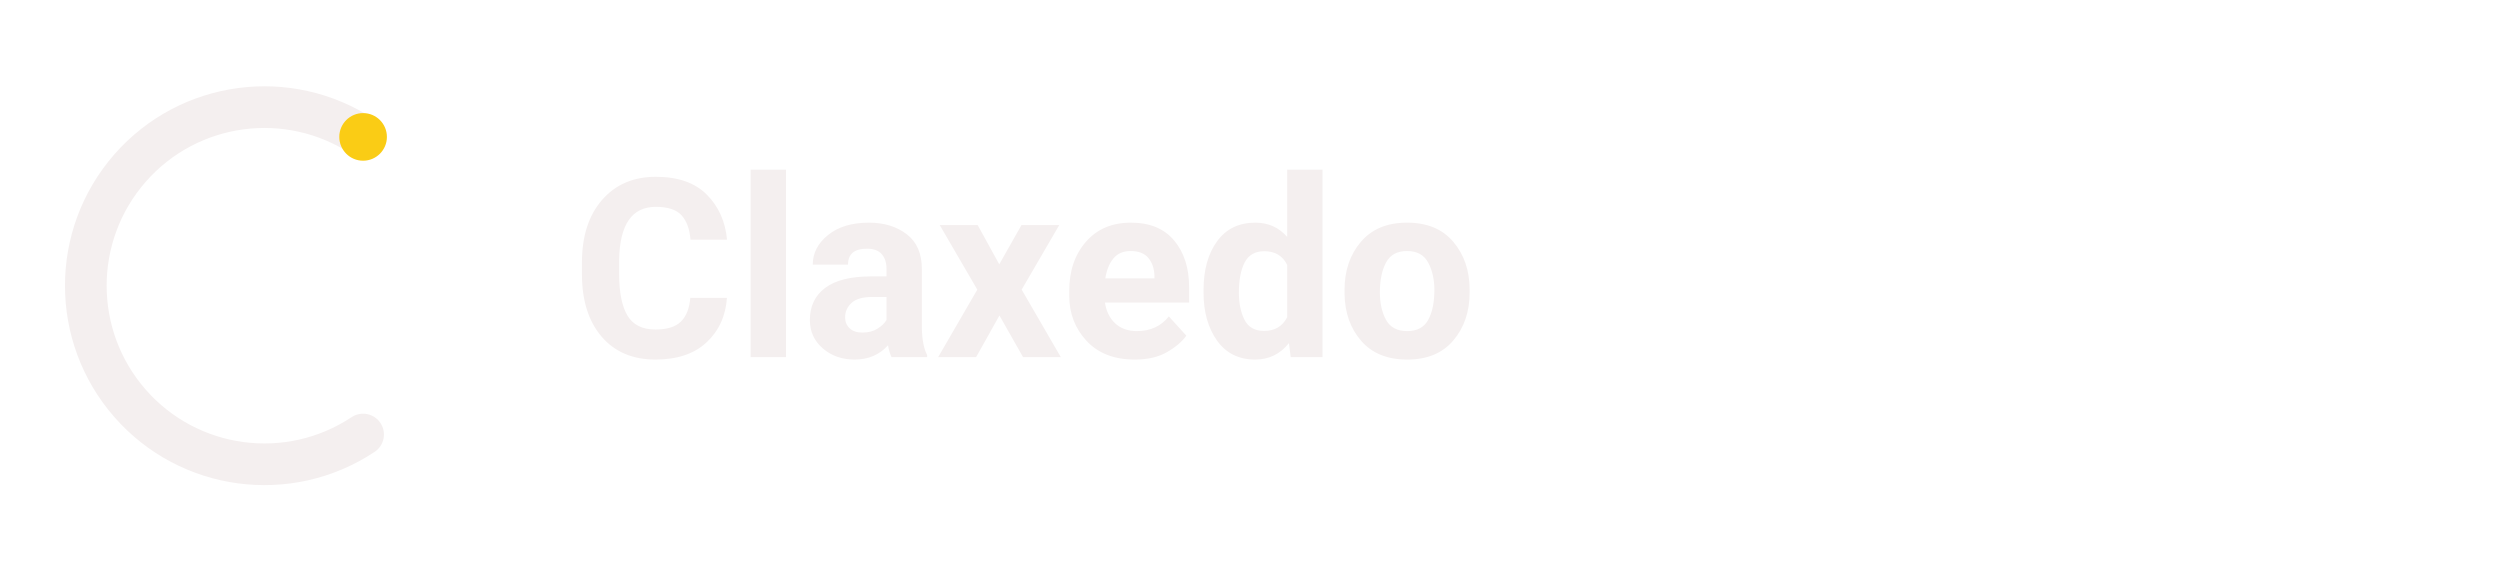
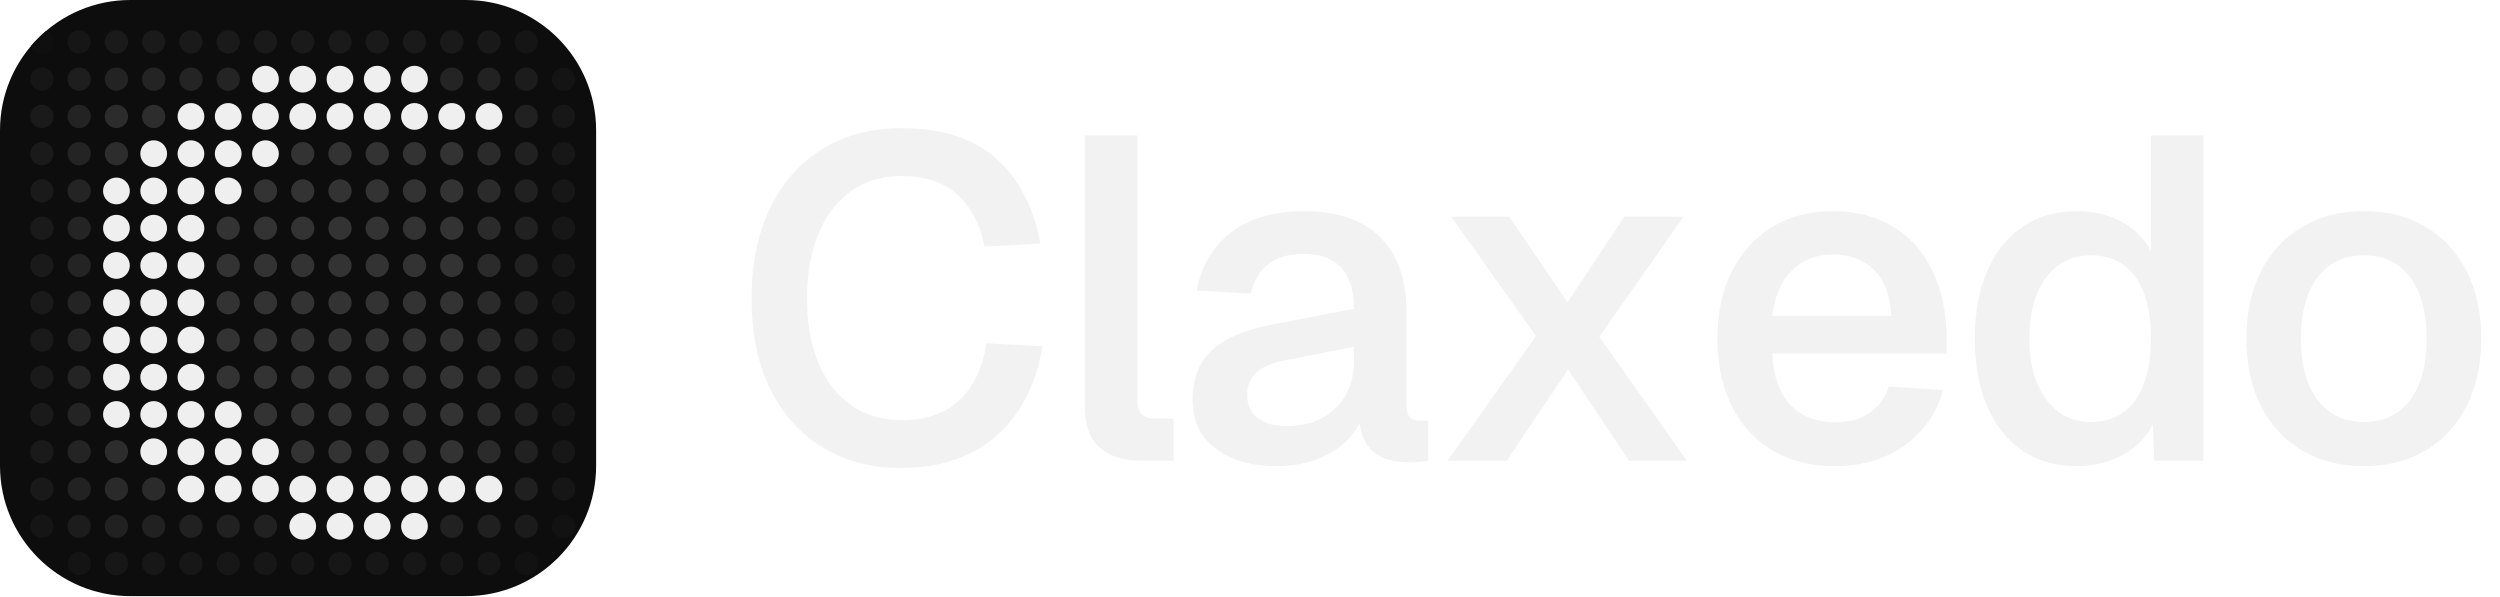
- <svg xmlns="http://www.w3.org/2000/svg" viewBox="0 0 420 96" fill="none">
-   <g transform="translate(48 48)" stroke-linecap="round">
-     <path d="M 13,-25 A 30,30 0 1 0 13,25" stroke="#f4efef" stroke-width="7" fill="none" />
-     <circle cx="13" cy="-25" r="4" fill="#facc15" />
+ <svg xmlns="http://www.w3.org/2000/svg" viewBox="0 0 738.1 176" width="738.1" height="176" role="img" aria-label="Claxedo">
+   <svg x="0" y="0" width="176" height="176" viewBox="0 0 512 512" overflow="visible">
+     <defs>
+       <clipPath id="clkd">
+         <rect width="512" height="512" rx="112" />
+       </clipPath>
+     </defs>
+     <rect width="512" height="512" rx="112" fill="#0d0d0d" />
+     <g clip-path="url(#clkd)">
+       <circle cx="36" cy="36" r="10" fill="#0f0f0f" />
+       <circle cx="68" cy="36" r="10" fill="#161616" />
+       <circle cx="100" cy="36" r="10" fill="#1a1a1a" />
+       <circle cx="132" cy="36" r="10" fill="#1a1a1a" />
+       <circle cx="164" cy="36" r="10" fill="#1a1a1a" />
+       <circle cx="196" cy="36" r="10" fill="#1a1a1a" />
+       <circle cx="228" cy="36" r="10" fill="#1a1a1a" />
+       <circle cx="260" cy="36" r="10" fill="#1a1a1a" />
+       <circle cx="292" cy="36" r="10" fill="#1a1a1a" />
+       <circle cx="324" cy="36" r="10" fill="#1a1a1a" />
+       <circle cx="356" cy="36" r="10" fill="#1a1a1a" />
+       <circle cx="388" cy="36" r="10" fill="#1a1a1a" />
+       <circle cx="420" cy="36" r="10" fill="#191919" />
+       <circle cx="452" cy="36" r="10" fill="#151515" />
+       <circle cx="36" cy="68" r="10" fill="#161616" />
+       <circle cx="68" cy="68" r="10" fill="#1e1e1e" />
+       <circle cx="100" cy="68" r="10" fill="#232323" />
+       <circle cx="132" cy="68" r="10" fill="#242424" />
+       <circle cx="164" cy="68" r="10" fill="#242424" />
+       <circle cx="196" cy="68" r="10" fill="#242424" />
+       <circle cx="388" cy="68" r="10" fill="#242424" />
+       <circle cx="420" cy="68" r="10" fill="#222222" />
+       <circle cx="452" cy="68" r="10" fill="#1c1c1c" />
+       <circle cx="484" cy="68" r="10" fill="#141414" />
+       <circle cx="36" cy="100" r="10" fill="#1a1a1a" />
+       <circle cx="68" cy="100" r="10" fill="#232323" />
+       <circle cx="100" cy="100" r="10" fill="#2c2c2c" />
+       <circle cx="132" cy="100" r="10" fill="#2d2d2d" />
+       <circle cx="452" cy="100" r="10" fill="#212121" />
+       <circle cx="484" cy="100" r="10" fill="#171717" />
+       <circle cx="36" cy="132" r="10" fill="#1a1a1a" />
+       <circle cx="68" cy="132" r="10" fill="#242424" />
+       <circle cx="100" cy="132" r="10" fill="#2d2d2d" />
+       <circle cx="260" cy="132" r="10" fill="#333333" />
+       <circle cx="292" cy="132" r="10" fill="#333333" />
+       <circle cx="324" cy="132" r="10" fill="#333333" />
+       <circle cx="356" cy="132" r="10" fill="#333333" />
+       <circle cx="388" cy="132" r="10" fill="#333333" />
+       <circle cx="420" cy="132" r="10" fill="#2b2b2b" />
+       <circle cx="452" cy="132" r="10" fill="#212121" />
+       <circle cx="484" cy="132" r="10" fill="#171717" />
+       <circle cx="36" cy="164" r="10" fill="#1a1a1a" />
+       <circle cx="68" cy="164" r="10" fill="#242424" />
+       <circle cx="228" cy="164" r="10" fill="#333333" />
+       <circle cx="260" cy="164" r="10" fill="#333333" />
+       <circle cx="292" cy="164" r="10" fill="#333333" />
+       <circle cx="324" cy="164" r="10" fill="#333333" />
+       <circle cx="356" cy="164" r="10" fill="#333333" />
+       <circle cx="388" cy="164" r="10" fill="#333333" />
+       <circle cx="420" cy="164" r="10" fill="#2b2b2b" />
+       <circle cx="452" cy="164" r="10" fill="#212121" />
+       <circle cx="484" cy="164" r="10" fill="#171717" />
+       <circle cx="36" cy="196" r="10" fill="#1a1a1a" />
+       <circle cx="68" cy="196" r="10" fill="#242424" />
+       <circle cx="196" cy="196" r="10" fill="#333333" />
+       <circle cx="228" cy="196" r="10" fill="#333333" />
+       <circle cx="260" cy="196" r="10" fill="#333333" />
+       <circle cx="292" cy="196" r="10" fill="#333333" />
+       <circle cx="324" cy="196" r="10" fill="#333333" />
+       <circle cx="356" cy="196" r="10" fill="#333333" />
+       <circle cx="388" cy="196" r="10" fill="#333333" />
+       <circle cx="420" cy="196" r="10" fill="#2b2b2b" />
+       <circle cx="452" cy="196" r="10" fill="#212121" />
+       <circle cx="484" cy="196" r="10" fill="#171717" />
+       <circle cx="36" cy="228" r="10" fill="#1a1a1a" />
+       <circle cx="68" cy="228" r="10" fill="#242424" />
+       <circle cx="196" cy="228" r="10" fill="#333333" />
+       <circle cx="228" cy="228" r="10" fill="#333333" />
+       <circle cx="260" cy="228" r="10" fill="#333333" />
+       <circle cx="292" cy="228" r="10" fill="#333333" />
+       <circle cx="324" cy="228" r="10" fill="#333333" />
+       <circle cx="356" cy="228" r="10" fill="#333333" />
+       <circle cx="388" cy="228" r="10" fill="#333333" />
+       <circle cx="420" cy="228" r="10" fill="#2b2b2b" />
+       <circle cx="452" cy="228" r="10" fill="#212121" />
+       <circle cx="484" cy="228" r="10" fill="#171717" />
+       <circle cx="36" cy="260" r="10" fill="#1a1a1a" />
+       <circle cx="68" cy="260" r="10" fill="#242424" />
+       <circle cx="196" cy="260" r="10" fill="#333333" />
+       <circle cx="228" cy="260" r="10" fill="#333333" />
+       <circle cx="260" cy="260" r="10" fill="#333333" />
+       <circle cx="292" cy="260" r="10" fill="#333333" />
+       <circle cx="324" cy="260" r="10" fill="#333333" />
+       <circle cx="356" cy="260" r="10" fill="#333333" />
+       <circle cx="388" cy="260" r="10" fill="#333333" />
+       <circle cx="420" cy="260" r="10" fill="#2b2b2b" />
+       <circle cx="452" cy="260" r="10" fill="#212121" />
+       <circle cx="484" cy="260" r="10" fill="#171717" />
+       <circle cx="36" cy="292" r="10" fill="#1a1a1a" />
+       <circle cx="68" cy="292" r="10" fill="#242424" />
+       <circle cx="196" cy="292" r="10" fill="#333333" />
+       <circle cx="228" cy="292" r="10" fill="#333333" />
+       <circle cx="260" cy="292" r="10" fill="#333333" />
+       <circle cx="292" cy="292" r="10" fill="#333333" />
+       <circle cx="324" cy="292" r="10" fill="#333333" />
+       <circle cx="356" cy="292" r="10" fill="#333333" />
+       <circle cx="388" cy="292" r="10" fill="#333333" />
+       <circle cx="420" cy="292" r="10" fill="#2b2b2b" />
+       <circle cx="452" cy="292" r="10" fill="#212121" />
+       <circle cx="484" cy="292" r="10" fill="#171717" />
+       <circle cx="36" cy="324" r="10" fill="#1a1a1a" />
+       <circle cx="68" cy="324" r="10" fill="#242424" />
+       <circle cx="196" cy="324" r="10" fill="#333333" />
+       <circle cx="228" cy="324" r="10" fill="#333333" />
+       <circle cx="260" cy="324" r="10" fill="#333333" />
+       <circle cx="292" cy="324" r="10" fill="#333333" />
+       <circle cx="324" cy="324" r="10" fill="#333333" />
+       <circle cx="356" cy="324" r="10" fill="#333333" />
+       <circle cx="388" cy="324" r="10" fill="#333333" />
+       <circle cx="420" cy="324" r="10" fill="#2b2b2b" />
+       <circle cx="452" cy="324" r="10" fill="#212121" />
+       <circle cx="484" cy="324" r="10" fill="#171717" />
+       <circle cx="36" cy="356" r="10" fill="#1a1a1a" />
+       <circle cx="68" cy="356" r="10" fill="#242424" />
+       <circle cx="228" cy="356" r="10" fill="#333333" />
+       <circle cx="260" cy="356" r="10" fill="#333333" />
+       <circle cx="292" cy="356" r="10" fill="#333333" />
+       <circle cx="324" cy="356" r="10" fill="#333333" />
+       <circle cx="356" cy="356" r="10" fill="#333333" />
+       <circle cx="388" cy="356" r="10" fill="#333333" />
+       <circle cx="420" cy="356" r="10" fill="#2b2b2b" />
+       <circle cx="452" cy="356" r="10" fill="#212121" />
+       <circle cx="484" cy="356" r="10" fill="#171717" />
+       <circle cx="36" cy="388" r="10" fill="#1a1a1a" />
+       <circle cx="68" cy="388" r="10" fill="#242424" />
+       <circle cx="100" cy="388" r="10" fill="#2d2d2d" />
+       <circle cx="260" cy="388" r="10" fill="#333333" />
+       <circle cx="292" cy="388" r="10" fill="#333333" />
+       <circle cx="324" cy="388" r="10" fill="#333333" />
+       <circle cx="356" cy="388" r="10" fill="#333333" />
+       <circle cx="388" cy="388" r="10" fill="#333333" />
+       <circle cx="420" cy="388" r="10" fill="#2b2b2b" />
+       <circle cx="452" cy="388" r="10" fill="#212121" />
+       <circle cx="484" cy="388" r="10" fill="#171717" />
+       <circle cx="36" cy="420" r="10" fill="#191919" />
+       <circle cx="68" cy="420" r="10" fill="#222222" />
+       <circle cx="100" cy="420" r="10" fill="#2a2a2a" />
+       <circle cx="132" cy="420" r="10" fill="#2b2b2b" />
+       <circle cx="452" cy="420" r="10" fill="#202020" />
+       <circle cx="484" cy="420" r="10" fill="#161616" />
+       <circle cx="36" cy="452" r="10" fill="#151515" />
+       <circle cx="68" cy="452" r="10" fill="#1c1c1c" />
+       <circle cx="100" cy="452" r="10" fill="#212121" />
+       <circle cx="132" cy="452" r="10" fill="#212121" />
+       <circle cx="164" cy="452" r="10" fill="#212121" />
+       <circle cx="196" cy="452" r="10" fill="#212121" />
+       <circle cx="228" cy="452" r="10" fill="#212121" />
+       <circle cx="388" cy="452" r="10" fill="#212121" />
+       <circle cx="420" cy="452" r="10" fill="#202020" />
+       <circle cx="452" cy="452" r="10" fill="#1b1b1b" />
+       <circle cx="484" cy="452" r="10" fill="#121212" />
+       <circle cx="68" cy="484" r="10" fill="#141414" />
+       <circle cx="100" cy="484" r="10" fill="#171717" />
+       <circle cx="132" cy="484" r="10" fill="#171717" />
+       <circle cx="164" cy="484" r="10" fill="#171717" />
+       <circle cx="196" cy="484" r="10" fill="#171717" />
+       <circle cx="228" cy="484" r="10" fill="#171717" />
+       <circle cx="260" cy="484" r="10" fill="#171717" />
+       <circle cx="292" cy="484" r="10" fill="#171717" />
+       <circle cx="324" cy="484" r="10" fill="#171717" />
+       <circle cx="356" cy="484" r="10" fill="#171717" />
+       <circle cx="388" cy="484" r="10" fill="#171717" />
+       <circle cx="420" cy="484" r="10" fill="#161616" />
+       <circle cx="452" cy="484" r="10" fill="#121212" />
+     </g>
+     <circle cx="228" cy="68" r="11.5" fill="#efefef" />
+     <circle cx="260" cy="68" r="11.5" fill="#efefef" />
+     <circle cx="292" cy="68" r="11.5" fill="#efefef" />
+     <circle cx="324" cy="68" r="11.5" fill="#efefef" />
+     <circle cx="356" cy="68" r="11.5" fill="#efefef" />
+     <circle cx="164" cy="100" r="11.5" fill="#efefef" />
+     <circle cx="196" cy="100" r="11.5" fill="#efefef" />
+     <circle cx="228" cy="100" r="11.5" fill="#efefef" />
+     <circle cx="260" cy="100" r="11.5" fill="#efefef" />
+     <circle cx="292" cy="100" r="11.5" fill="#efefef" />
+     <circle cx="324" cy="100" r="11.5" fill="#efefef" />
+     <circle cx="356" cy="100" r="11.5" fill="#efefef" />
+     <circle cx="388" cy="100" r="11.5" fill="#efefef" />
+     <circle cx="420" cy="100" r="11.5" fill="#efefef" />
+     <circle cx="132" cy="132" r="11.5" fill="#efefef" />
+     <circle cx="164" cy="132" r="11.5" fill="#efefef" />
+     <circle cx="196" cy="132" r="11.5" fill="#efefef" />
+     <circle cx="228" cy="132" r="11.5" fill="#efefef" />
+     <circle cx="100" cy="164" r="11.5" fill="#efefef" />
+     <circle cx="132" cy="164" r="11.5" fill="#efefef" />
+     <circle cx="164" cy="164" r="11.5" fill="#efefef" />
+     <circle cx="196" cy="164" r="11.5" fill="#efefef" />
+     <circle cx="100" cy="196" r="11.5" fill="#efefef" />
+     <circle cx="132" cy="196" r="11.5" fill="#efefef" />
+     <circle cx="164" cy="196" r="11.5" fill="#efefef" />
+     <circle cx="100" cy="228" r="11.5" fill="#efefef" />
+     <circle cx="132" cy="228" r="11.5" fill="#efefef" />
+     <circle cx="164" cy="228" r="11.5" fill="#efefef" />
+     <circle cx="100" cy="260" r="11.5" fill="#efefef" />
+     <circle cx="132" cy="260" r="11.5" fill="#efefef" />
+     <circle cx="164" cy="260" r="11.5" fill="#efefef" />
+     <circle cx="100" cy="292" r="11.5" fill="#efefef" />
+     <circle cx="132" cy="292" r="11.5" fill="#efefef" />
+     <circle cx="164" cy="292" r="11.5" fill="#efefef" />
+     <circle cx="100" cy="324" r="11.5" fill="#efefef" />
+     <circle cx="132" cy="324" r="11.5" fill="#efefef" />
+     <circle cx="164" cy="324" r="11.5" fill="#efefef" />
+     <circle cx="100" cy="356" r="11.5" fill="#efefef" />
+     <circle cx="132" cy="356" r="11.5" fill="#efefef" />
+     <circle cx="164" cy="356" r="11.5" fill="#efefef" />
+     <circle cx="196" cy="356" r="11.5" fill="#efefef" />
+     <circle cx="132" cy="388" r="11.5" fill="#efefef" />
+     <circle cx="164" cy="388" r="11.5" fill="#efefef" />
+     <circle cx="196" cy="388" r="11.5" fill="#efefef" />
+     <circle cx="228" cy="388" r="11.5" fill="#efefef" />
+     <circle cx="164" cy="420" r="11.5" fill="#efefef" />
+     <circle cx="196" cy="420" r="11.5" fill="#efefef" />
+     <circle cx="228" cy="420" r="11.5" fill="#efefef" />
+     <circle cx="260" cy="420" r="11.5" fill="#efefef" />
+     <circle cx="292" cy="420" r="11.5" fill="#efefef" />
+     <circle cx="324" cy="420" r="11.5" fill="#efefef" />
+     <circle cx="356" cy="420" r="11.5" fill="#efefef" />
+     <circle cx="388" cy="420" r="11.5" fill="#efefef" />
+     <circle cx="420" cy="420" r="11.5" fill="#efefef" />
+     <circle cx="260" cy="452" r="11.5" fill="#efefef" />
+     <circle cx="292" cy="452" r="11.5" fill="#efefef" />
+     <circle cx="324" cy="452" r="11.5" fill="#efefef" />
+     <circle cx="356" cy="452" r="11.5" fill="#efefef" />
+   </svg>
+   <g fill="#f2f2f2" transform="translate(216 136) scale(0.1352113 -0.1352113)">
+     <path transform="translate(0 0)" d="M369.321 -16Q273.2 -16 199.66 28.36Q126.12 72.72 84.86 155.58Q43.6 238.44 43.6 354Q43.6 468.16 84.16 551.66Q124.72 635.16 198.4 680.58Q272.08 726 370.441 726Q504.201 726 578.141 659.32Q652.082 592.64 674.362 473.919L551.999 467.639Q538.399 539.438 493.599 580.498Q448.8 621.558 370.441 621.558Q307.761 621.558 261.582 589.018Q215.402 556.478 190.043 496.459Q164.683 436.439 164.683 354Q164.683 271.001 190.323 211.481Q215.962 151.962 262.142 120.202Q308.321 88.442 369.881 88.442Q453.08 88.442 498.759 133.302Q544.438 178.161 556.318 256.121L678.962 249.841Q665.402 168.36 626.001 108.82Q586.601 49.28 522.141 16.64Q457.681 -16 369.321 -16Z" />
+     <path transform="translate(698 0)" d="M194.081 0Q139.12 0 106.2 28.2Q73.279 56.401 73.279 118.482V710H188.083V129.682Q188.083 110.322 197.843 100.982Q207.603 91.642 225.843 91.642H267.083V0Z" />
+     <path transform="translate(966 0)" d="M224.12 -12Q141.28 -12 90.96 26.28Q40.64 64.56 40.64 133.12Q40.64 202.24 82.74 241.1Q124.84 279.96 212.12 296.8L392.839 331.52Q392.839 391.52 365.12 421.439Q337.4 451.359 283.081 451.359Q233.962 451.359 205.742 429.099Q177.522 406.839 167.483 364.76L49.64 371.48Q64.92 452.92 125.64 498.86Q186.36 544.8 283.081 544.8Q393.482 544.8 450.562 487.44Q507.643 430.08 507.643 324.88V122.962Q507.643 102.721 514.703 95.081Q521.763 87.441 536.763 87.441H554.962V0Q549.562 -1.56 537.482 -2.62Q525.402 -3.68 512.881 -3.68Q478.842 -3.68 453.961 7.4Q429.081 18.48 416.001 44.1Q402.92 69.72 402.92 113.92L414.041 108Q405.92 73.16 379.48 45.8Q353.041 18.44 312.901 3.22Q272.76 -12 224.12 -12ZM245.001 75.441Q290.721 75.441 323.74 93.281Q356.76 111.121 374.8 142.98Q392.839 174.84 392.839 216.32V248.719L244.362 219.52Q198.483 210.64 179.103 192.1Q159.723 173.56 159.723 143.92Q159.723 111.401 182.162 93.421Q204.602 75.441 245.001 75.441Z" />
+     <path transform="translate(1517 0)" d="M46.44 0 239.48 272 54.2 532.8H180.763L308.281 345.682L432.36 532.8H561.483L377.643 270.56L568.803 0H442.24L309.402 198.878L175.563 0Z" />
+     <path transform="translate(2112 0)" d="M296.521 -12Q218.161 -12 160.72 22.28Q103.28 56.56 71.96 119.34Q40.64 182.12 40.64 266.4Q40.64 350.68 71.96 412.96Q103.28 475.24 160 510.02Q216.721 544.8 293.641 544.8Q367.682 544.8 423.622 511.18Q479.562 477.56 510.322 414.16Q541.083 350.76 541.083 261.2V233.679H160.003Q164.163 158.76 200.462 121.221Q236.762 83.682 297.641 83.682Q343.2 83.682 373.06 104.401Q402.92 125.121 414.8 161.76L533.363 153.92Q512.083 78.44 449.242 33.22Q386.402 -12 296.521 -12ZM160.003 316.08H420.52Q415.92 384.679 381.48 417.459Q347.041 450.239 293.641 450.239Q239.362 450.239 204.062 415.959Q168.763 381.679 160.003 316.08Z" />
+     <path transform="translate(2674 0)" d="M262.679 -12Q194.24 -12 144.3 22.14Q94.36 56.28 67.5 118.7Q40.64 181.12 40.64 266.4Q40.64 351.68 67.64 414.1Q94.64 476.52 144.72 510.66Q194.8 544.8 262.679 544.8Q317.64 544.8 360.52 521.88Q403.399 498.96 425.119 457.68V710H539.923V0H432.279L429.279 79.44Q407.279 36.44 362.979 12.22Q318.679 -12 262.679 -12ZM294.801 84.522Q336.76 84.522 365.76 106.001Q394.76 127.481 409.94 168.341Q425.119 209.2 425.119 266.4Q425.119 325.04 409.94 365.539Q394.76 406.039 365.76 427.159Q336.76 448.279 294.801 448.279Q232.922 448.279 196.322 399.699Q159.723 351.119 159.723 266.4Q159.723 182.961 196.462 133.741Q233.202 84.522 294.801 84.522Z" />
+     <path transform="translate(3267 0)" d="M297.361 -12Q220.161 -12 162.22 22.28Q104.28 56.56 72.46 119.34Q40.64 182.12 40.64 266.4Q40.64 351.4 72.46 413.68Q104.28 475.96 162.22 510.38Q220.161 544.8 297.361 544.8Q374.562 544.8 432.142 510.38Q489.722 475.96 521.542 413.68Q553.363 351.4 553.363 266.4Q553.363 182.12 521.542 119.34Q489.722 56.56 432.142 22.28Q374.562 -12 297.361 -12ZM297.361 84.522Q362.52 84.522 398.4 132.681Q434.279 180.841 434.279 266.4Q434.279 351.679 398.4 399.979Q362.52 448.279 297.361 448.279Q232.202 448.279 195.962 399.979Q159.723 351.679 159.723 266.4Q159.723 180.841 195.962 132.681Q232.202 84.522 297.361 84.522Z" />
  </g>
-   <text x="96" y="60" font-family="ui-sans-serif,system-ui,-apple-system,Segoe UI,Roboto,Helvetica,Arial" font-size="42" font-weight="700" fill="#f4efef">Claxedo</text>
</svg>
